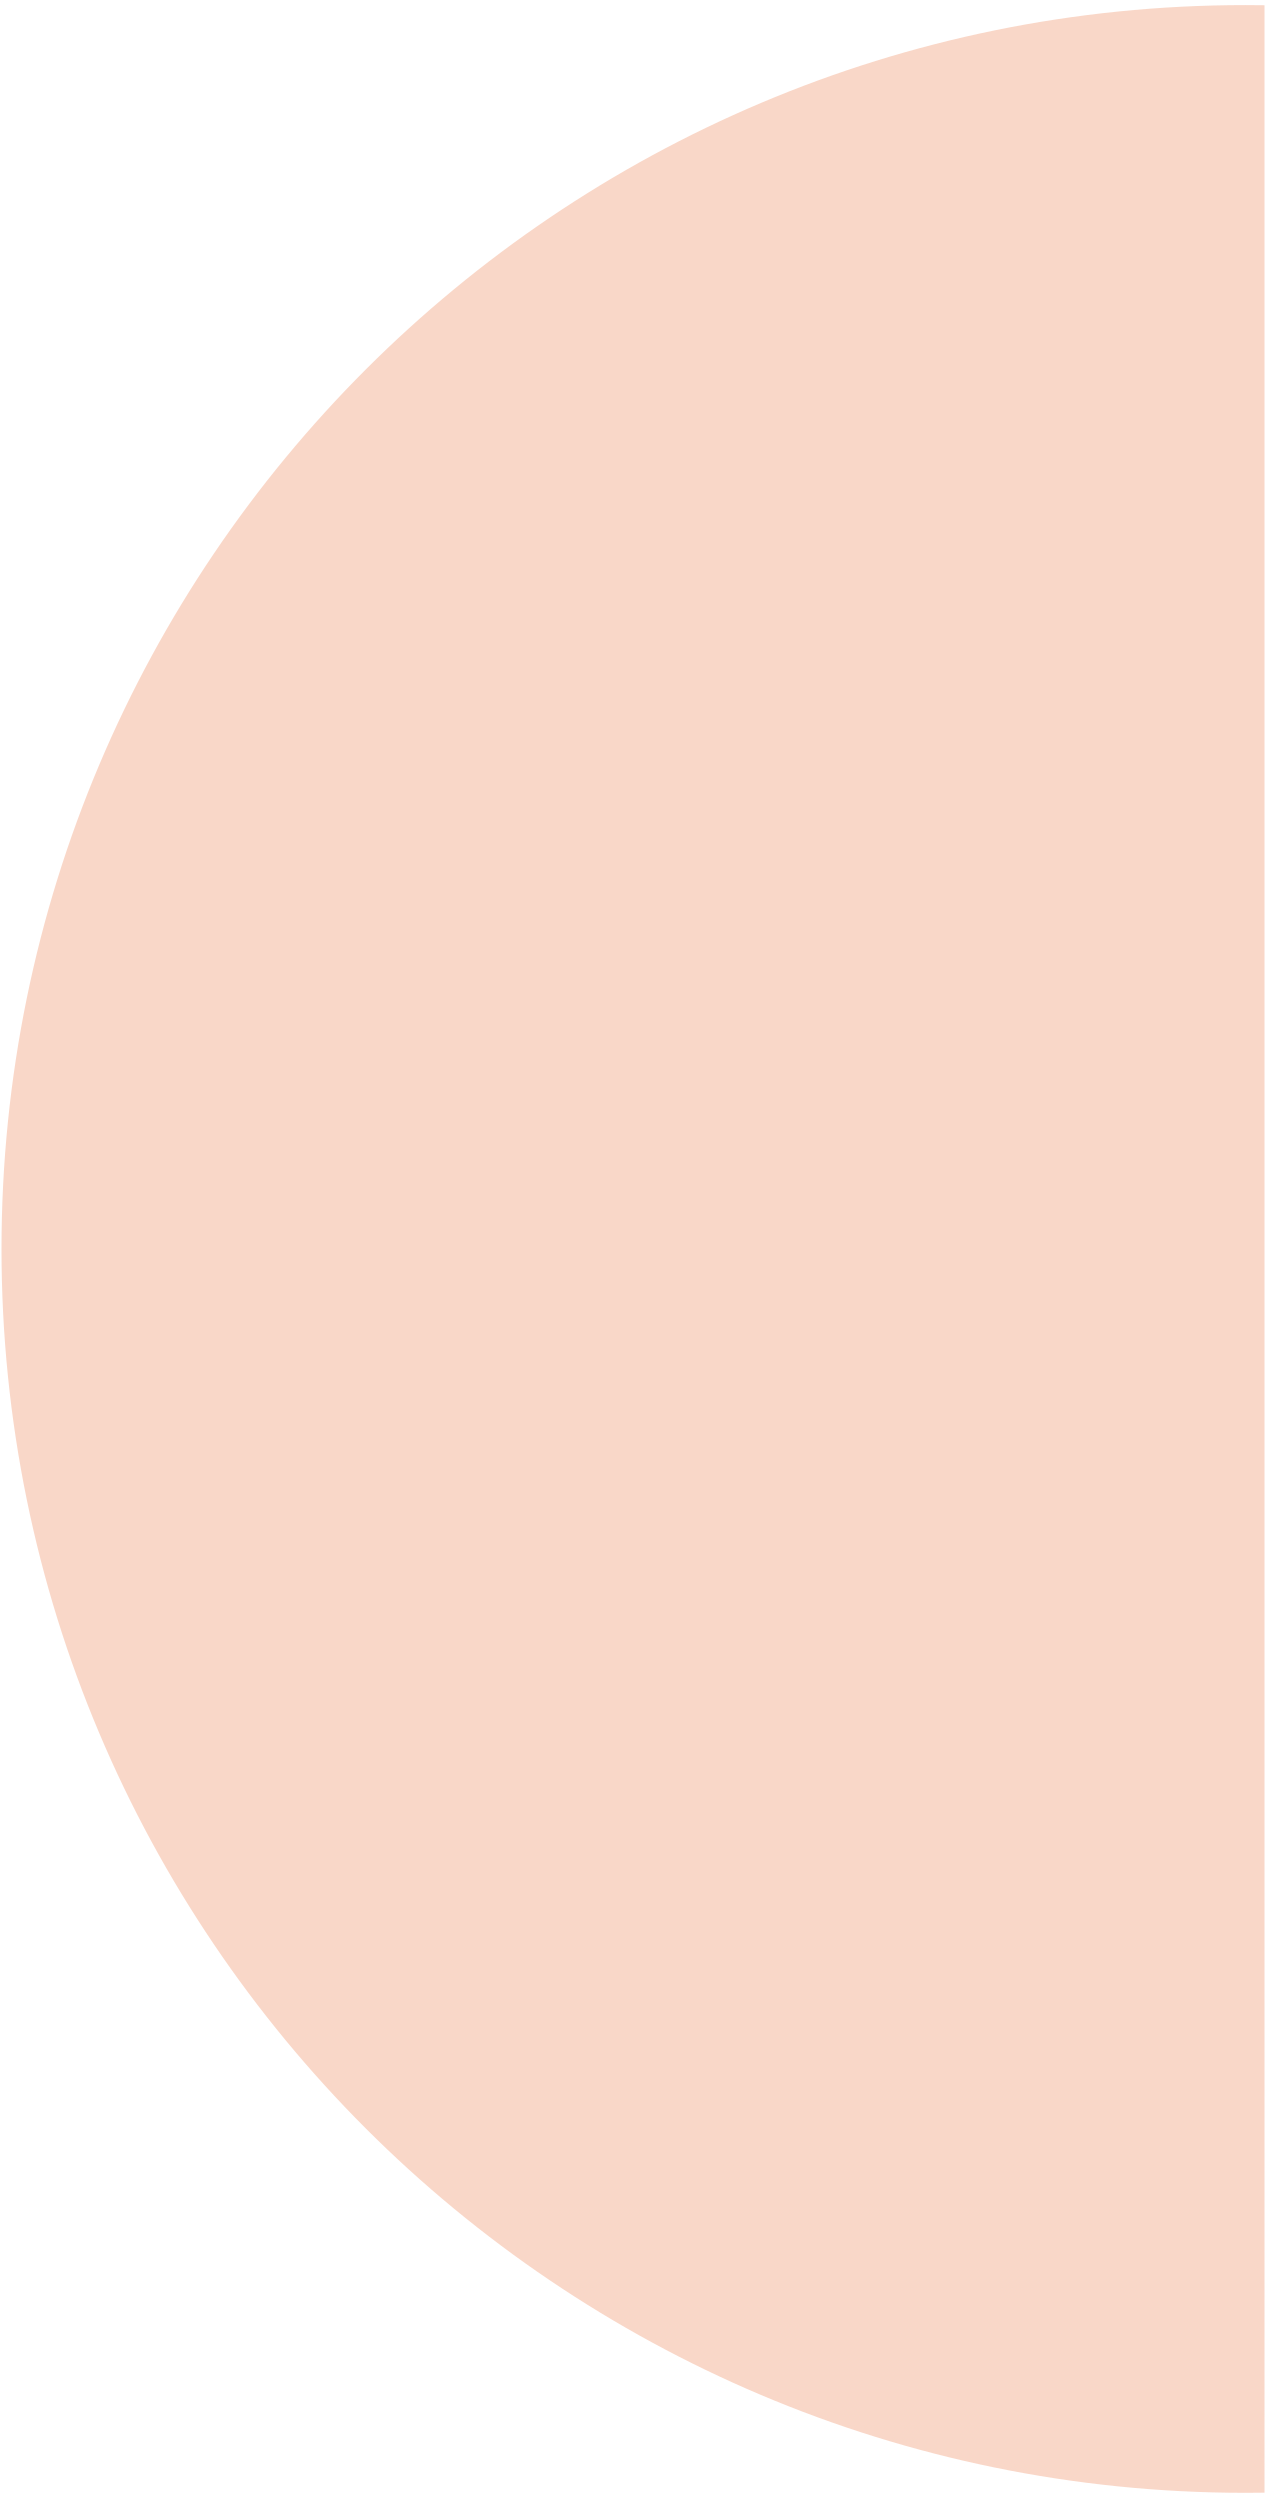
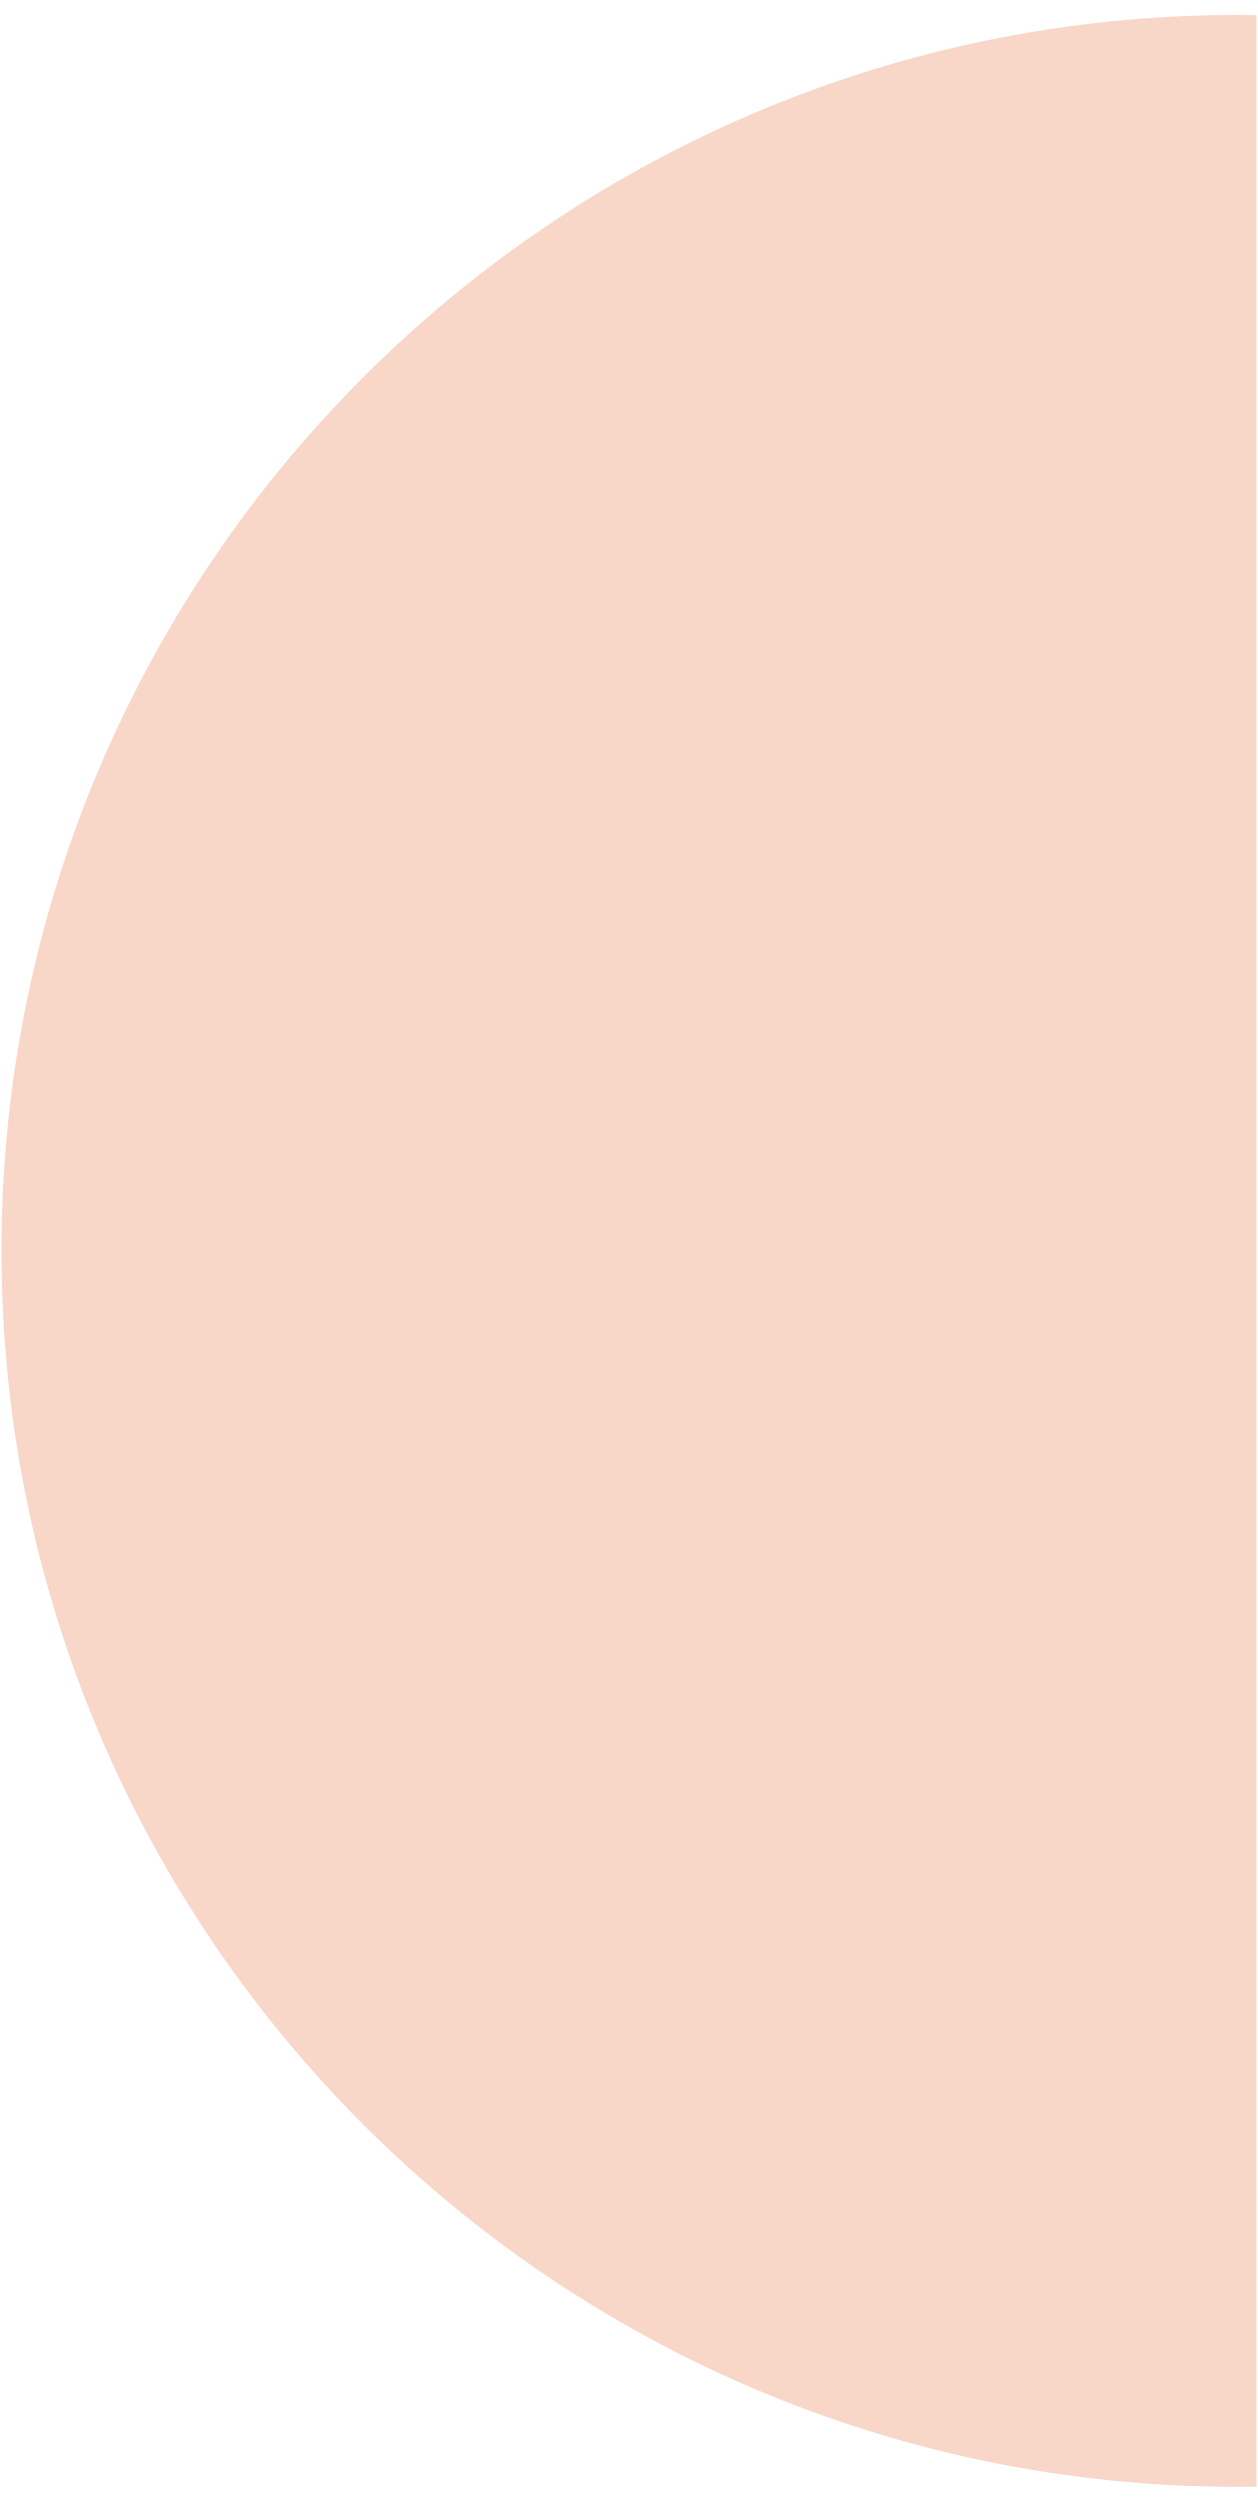
- <svg xmlns="http://www.w3.org/2000/svg" width="79" height="156" viewBox="0 0 79 156" fill="none">
-   <path fill-rule="evenodd" clip-rule="evenodd" d="M77.662 155.552C77.679 155.552 77.695 155.552 77.711 155.552C77.728 155.552 77.744 155.552 77.761 155.552C78.143 155.552 78.525 155.549 78.906 155.543V0.327C78.508 0.321 78.11 0.318 77.711 0.318C34.845 0.318 0.094 35.068 0.094 77.935C0.094 120.785 34.818 155.525 77.662 155.552Z" fill="#F9D7C8" />
+ <svg xmlns="http://www.w3.org/2000/svg" width="79" height="157" viewBox="0 0 79 157" fill="none">
+   <path fill-rule="evenodd" clip-rule="evenodd" d="M77.662 156.174C77.679 156.174 77.695 156.174 77.711 156.174C77.728 156.174 77.744 156.174 77.761 156.174C78.143 156.174 78.525 156.171 78.906 156.165V0.949C78.508 0.943 78.11 0.94 77.711 0.94C34.845 0.94 0.094 35.691 0.094 78.557C0.094 121.407 34.818 156.147 77.662 156.174Z" fill="#F9D7C8" />
</svg>
